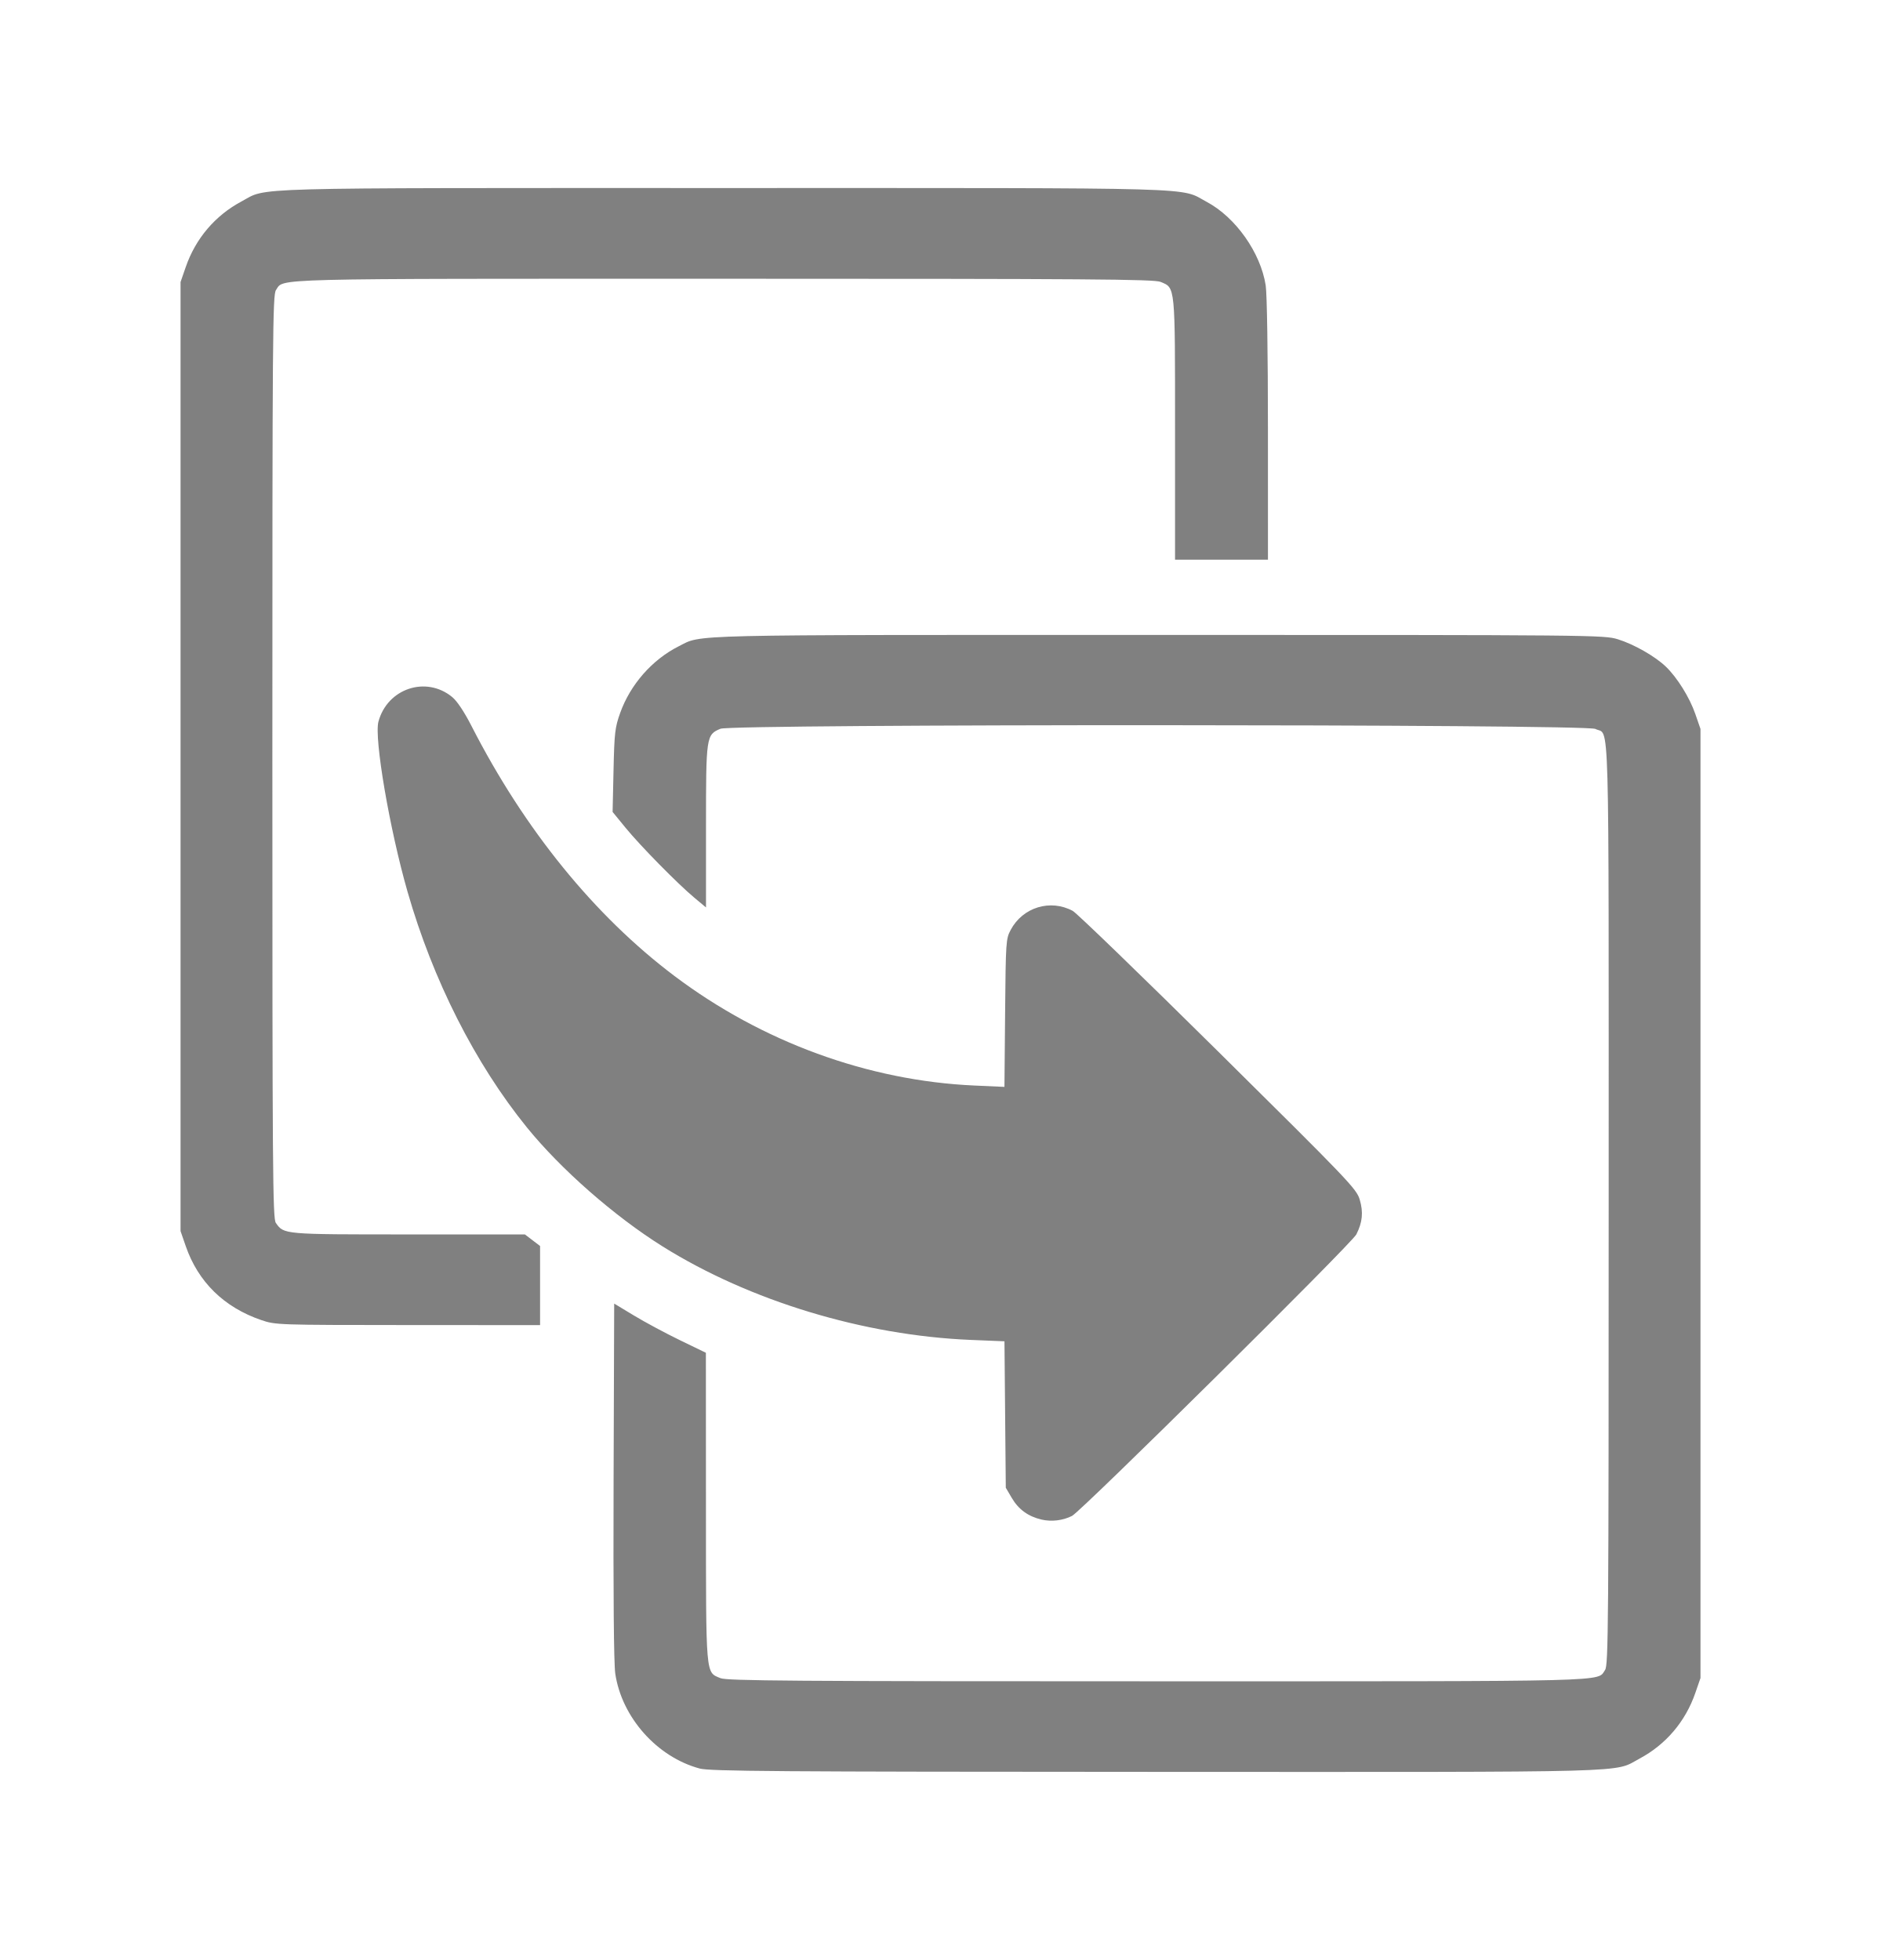
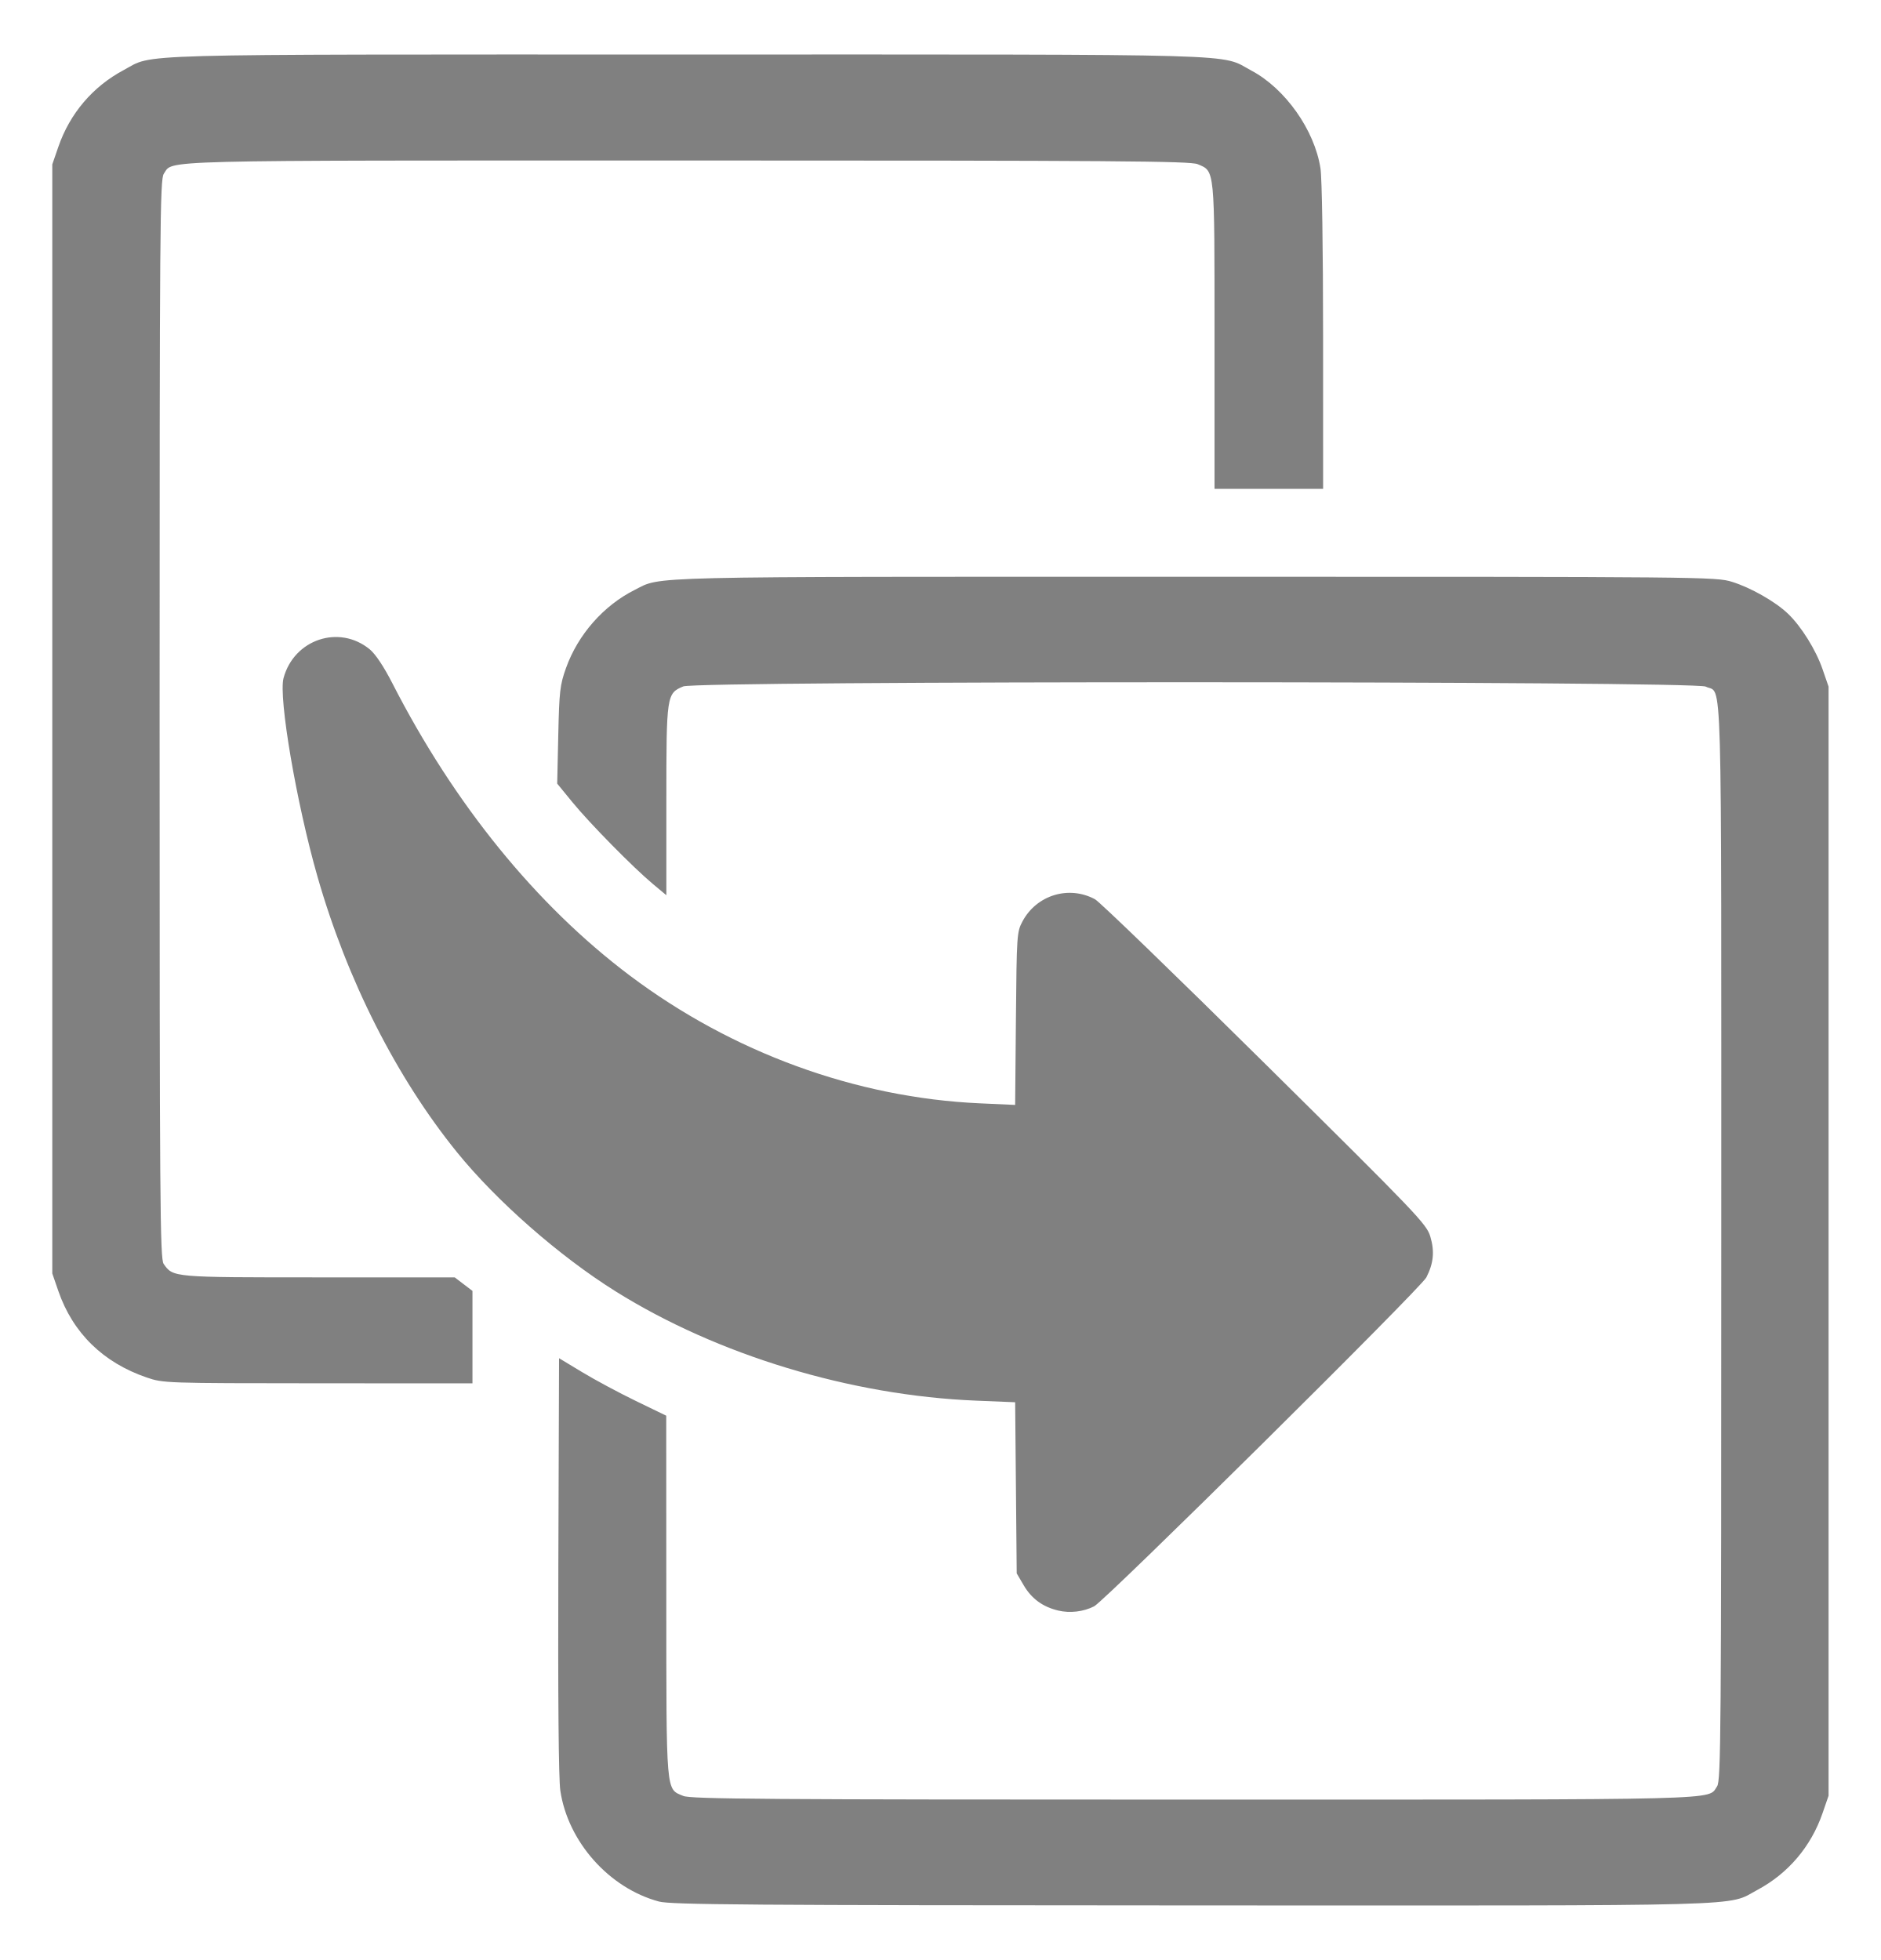
- <svg xmlns="http://www.w3.org/2000/svg" width="181.77mm" height="189.43mm" version="1.1" viewBox="0 0 181.77 189.43" xml:space="preserve">
-   <g transform="translate(-207.8 -33.258)">
-     <path d="m275.41 204.18c-4.119-1.108-7.529-4.947-8.152-9.177-0.141-0.957-0.199-7.67-0.162-18.626l0.058-17.13 1.924 1.162c1.058 0.639 3.052 1.709 4.431 2.377l2.507 1.215 6e-3 14.924c6e-3 16.555-0.048 15.917 1.402 16.523 0.62 0.259 6.843 0.304 42.219 0.304 44.772 0 42.461 0.058 43.268-1.094 0.32-0.456 0.349-4.21 0.349-45.088 0-49.104 0.111-45.141-1.285-45.863-0.91-0.471-83.425-0.486-84.551-0.016-1.377 0.575-1.397 0.713-1.397 9.434v7.835l-1.113-0.929c-1.631-1.361-5.22-5.01-6.661-6.771l-1.252-1.531 0.089-4.01c0.081-3.64 0.14-4.153 0.641-5.553 0.984-2.754 3.099-5.16 5.671-6.452 2.288-1.149-0.1-1.092 46.371-1.092 42.145 0 43.042 0.009 44.373 0.42 1.552 0.48 3.594 1.643 4.635 2.641 1.098 1.052 2.302 2.986 2.852 4.58l0.5 1.447v91.723l-0.5 1.447c-0.954 2.761-2.845 4.986-5.397 6.348-2.584 1.38 0.574 1.293-46.691 1.278-36.83-0.012-43.148-0.058-44.136-0.324zm33.028-24.062c-1.274-0.298-2.207-0.977-2.854-2.077l-0.586-0.997-0.064-7.076-0.064-7.076-3.25-0.134c-10.342-0.426-21.369-3.771-29.786-9.035-4.657-2.913-9.846-7.466-13.129-11.519-4.994-6.166-9.071-14.22-11.522-22.764-1.736-6.051-3.24-14.843-2.812-16.435 0.864-3.21 4.607-4.458 7.131-2.377 0.474 0.391 1.163 1.425 1.872 2.812 5.109 9.989 11.875 18.323 19.605 24.145 8.463 6.375 18.719 10.123 28.96 10.586l2.929 0.132 0.064-7.141c0.062-6.925 0.079-7.169 0.543-8.038 1.167-2.183 3.83-2.995 5.996-1.829 0.382 0.206 6.704 6.321 14.049 13.589 12.668 12.536 13.372 13.272 13.682 14.315 0.362 1.22 0.267 2.194-0.329 3.364-0.454 0.89-26.562 26.742-27.474 27.205-0.886 0.449-1.985 0.579-2.963 0.351zm-75.386-19.276c-3.601-1.232-6.107-3.686-7.304-7.154l-0.5-1.447v-91.723l0.5-1.447c0.954-2.761 2.845-4.986 5.397-6.348 2.583-1.379-0.556-1.292 46.592-1.292 47.284 0 43.994-0.094 46.673 1.334 2.797 1.491 5.214 4.912 5.705 8.074 0.127 0.816 0.216 6.575 0.217 13.951l2e-3 12.561h-8.98v-12.625c0-14.013 0.038-13.625-1.397-14.224-0.62-0.259-6.843-0.304-42.219-0.304-44.772 0-42.461-0.058-43.268 1.094-0.32 0.456-0.349 4.21-0.349 45.088 0 40.061 0.034 44.639 0.334 45.067 0.786 1.123 0.705 1.115 12.819 1.115h11.25l0.734 0.56 0.734 0.56v7.646l-12.775-6e-3c-12.638-6e-3 -12.79-0.011-14.165-0.481z" fill="#808080" stroke-width=".214" />
+ <svg xmlns="http://www.w3.org/2000/svg" width="181.769mm" height="189.434mm" viewBox="0 0 181.769 189.434" version="1.1" id="svg3617" xml:space="preserve">
+   <defs id="defs3614" />
+   <g id="layer1" transform="translate(-207.8029,-33.25767)">
+     <path style="fill:#808080;stroke-width:0.25" d="m 271.479,217.039 c -4.813,-1.294 -8.799,-5.781 -9.527,-10.724 -0.165,-1.119 -0.233,-8.963 -0.19,-21.768 l 0.068,-20.019 2.249,1.358 c 1.237,0.747 3.567,1.997 5.179,2.778 l 2.93,1.42 0.007,17.441 c 0.007,19.347 -0.056,18.602 1.639,19.31 0.725,0.303 7.998,0.355 49.341,0.355 52.325,0 49.623,0.068 50.566,-1.279 0.374,-0.533 0.407,-4.92 0.407,-52.694 0,-57.387 0.13,-52.755 -1.502,-53.599 -1.064,-0.55 -97.497,-0.568 -98.813,-0.018 -1.609,0.672 -1.633,0.833 -1.633,11.025 v 9.156 l -1.3,-1.085 c -1.906,-1.591 -6.101,-5.855 -7.785,-7.913 l -1.464,-1.789 0.104,-4.687 c 0.095,-4.254 0.164,-4.853 0.749,-6.49 1.151,-3.219 3.622,-6.031 6.627,-7.54 2.673,-1.342 -0.117,-1.277 54.194,-1.277 49.255,0 50.302,0.01 51.858,0.491 1.814,0.561 4.201,1.92 5.417,3.086 1.283,1.23 2.69,3.489 3.333,5.352 l 0.584,1.691 v 53.598 53.597 l -0.584,1.691 c -1.114,3.227 -3.325,5.827 -6.308,7.419 -3.02,1.612 0.671,1.511 -54.567,1.493 -43.043,-0.014 -50.427,-0.068 -51.58,-0.378 z m 38.599,-28.121 c -1.489,-0.348 -2.579,-1.142 -3.335,-2.428 l -0.685,-1.165 -0.075,-8.27 -0.075,-8.27 -3.798,-0.156 c -12.087,-0.497 -24.974,-4.407 -34.81,-10.559 -5.442,-3.404 -11.507,-8.725 -15.344,-13.462 -5.836,-7.206 -10.601,-16.619 -13.466,-26.604 -2.029,-7.072 -3.787,-17.347 -3.286,-19.207 1.01,-3.752 5.384,-5.21 8.334,-2.778 0.554,0.457 1.359,1.666 2.188,3.286 5.971,11.675 13.879,21.414 22.913,28.218 9.891,7.45 21.877,11.831 33.845,12.371 l 3.423,0.155 0.075,-8.346 c 0.073,-8.093 0.092,-8.378 0.635,-9.394 1.363,-2.551 4.477,-3.5 7.008,-2.138 0.446,0.24 7.835,7.387 16.419,15.882 14.805,14.65 15.627,15.511 15.989,16.73 0.423,1.425 0.312,2.564 -0.385,3.932 -0.53,1.04 -31.043,31.253 -32.109,31.794 -1.035,0.525 -2.32,0.677 -3.462,0.41 z m -88.102,-22.527 c -4.209,-1.44 -7.137,-4.308 -8.536,-8.36 l -0.584,-1.691 V 102.743 49.145 l 0.584,-1.691 c 1.114,-3.227 3.325,-5.827 6.308,-7.419 3.018,-1.611 -0.65,-1.51 54.452,-1.51 55.26,0 51.415,-0.11 54.546,1.559 3.268,1.742 6.093,5.74 6.667,9.436 0.148,0.954 0.253,7.684 0.254,16.304 l 0.002,14.68 h -5.247 -5.247 V 65.749 c 0,-16.376 0.044,-15.923 -1.633,-16.624 -0.725,-0.303 -7.998,-0.355 -49.341,-0.355 -52.325,0 -49.623,-0.068 -50.566,1.279 -0.374,0.533 -0.407,4.92 -0.407,52.694 0,46.818 0.04,52.169 0.39,52.669 0.919,1.312 0.823,1.304 14.981,1.304 h 13.147 l 0.858,0.654 0.858,0.654 v 4.468 4.468 l -14.93,-0.007 c -14.77,-0.007 -14.947,-0.012 -16.554,-0.562 z" id="path3750" />
  </g>
</svg>
